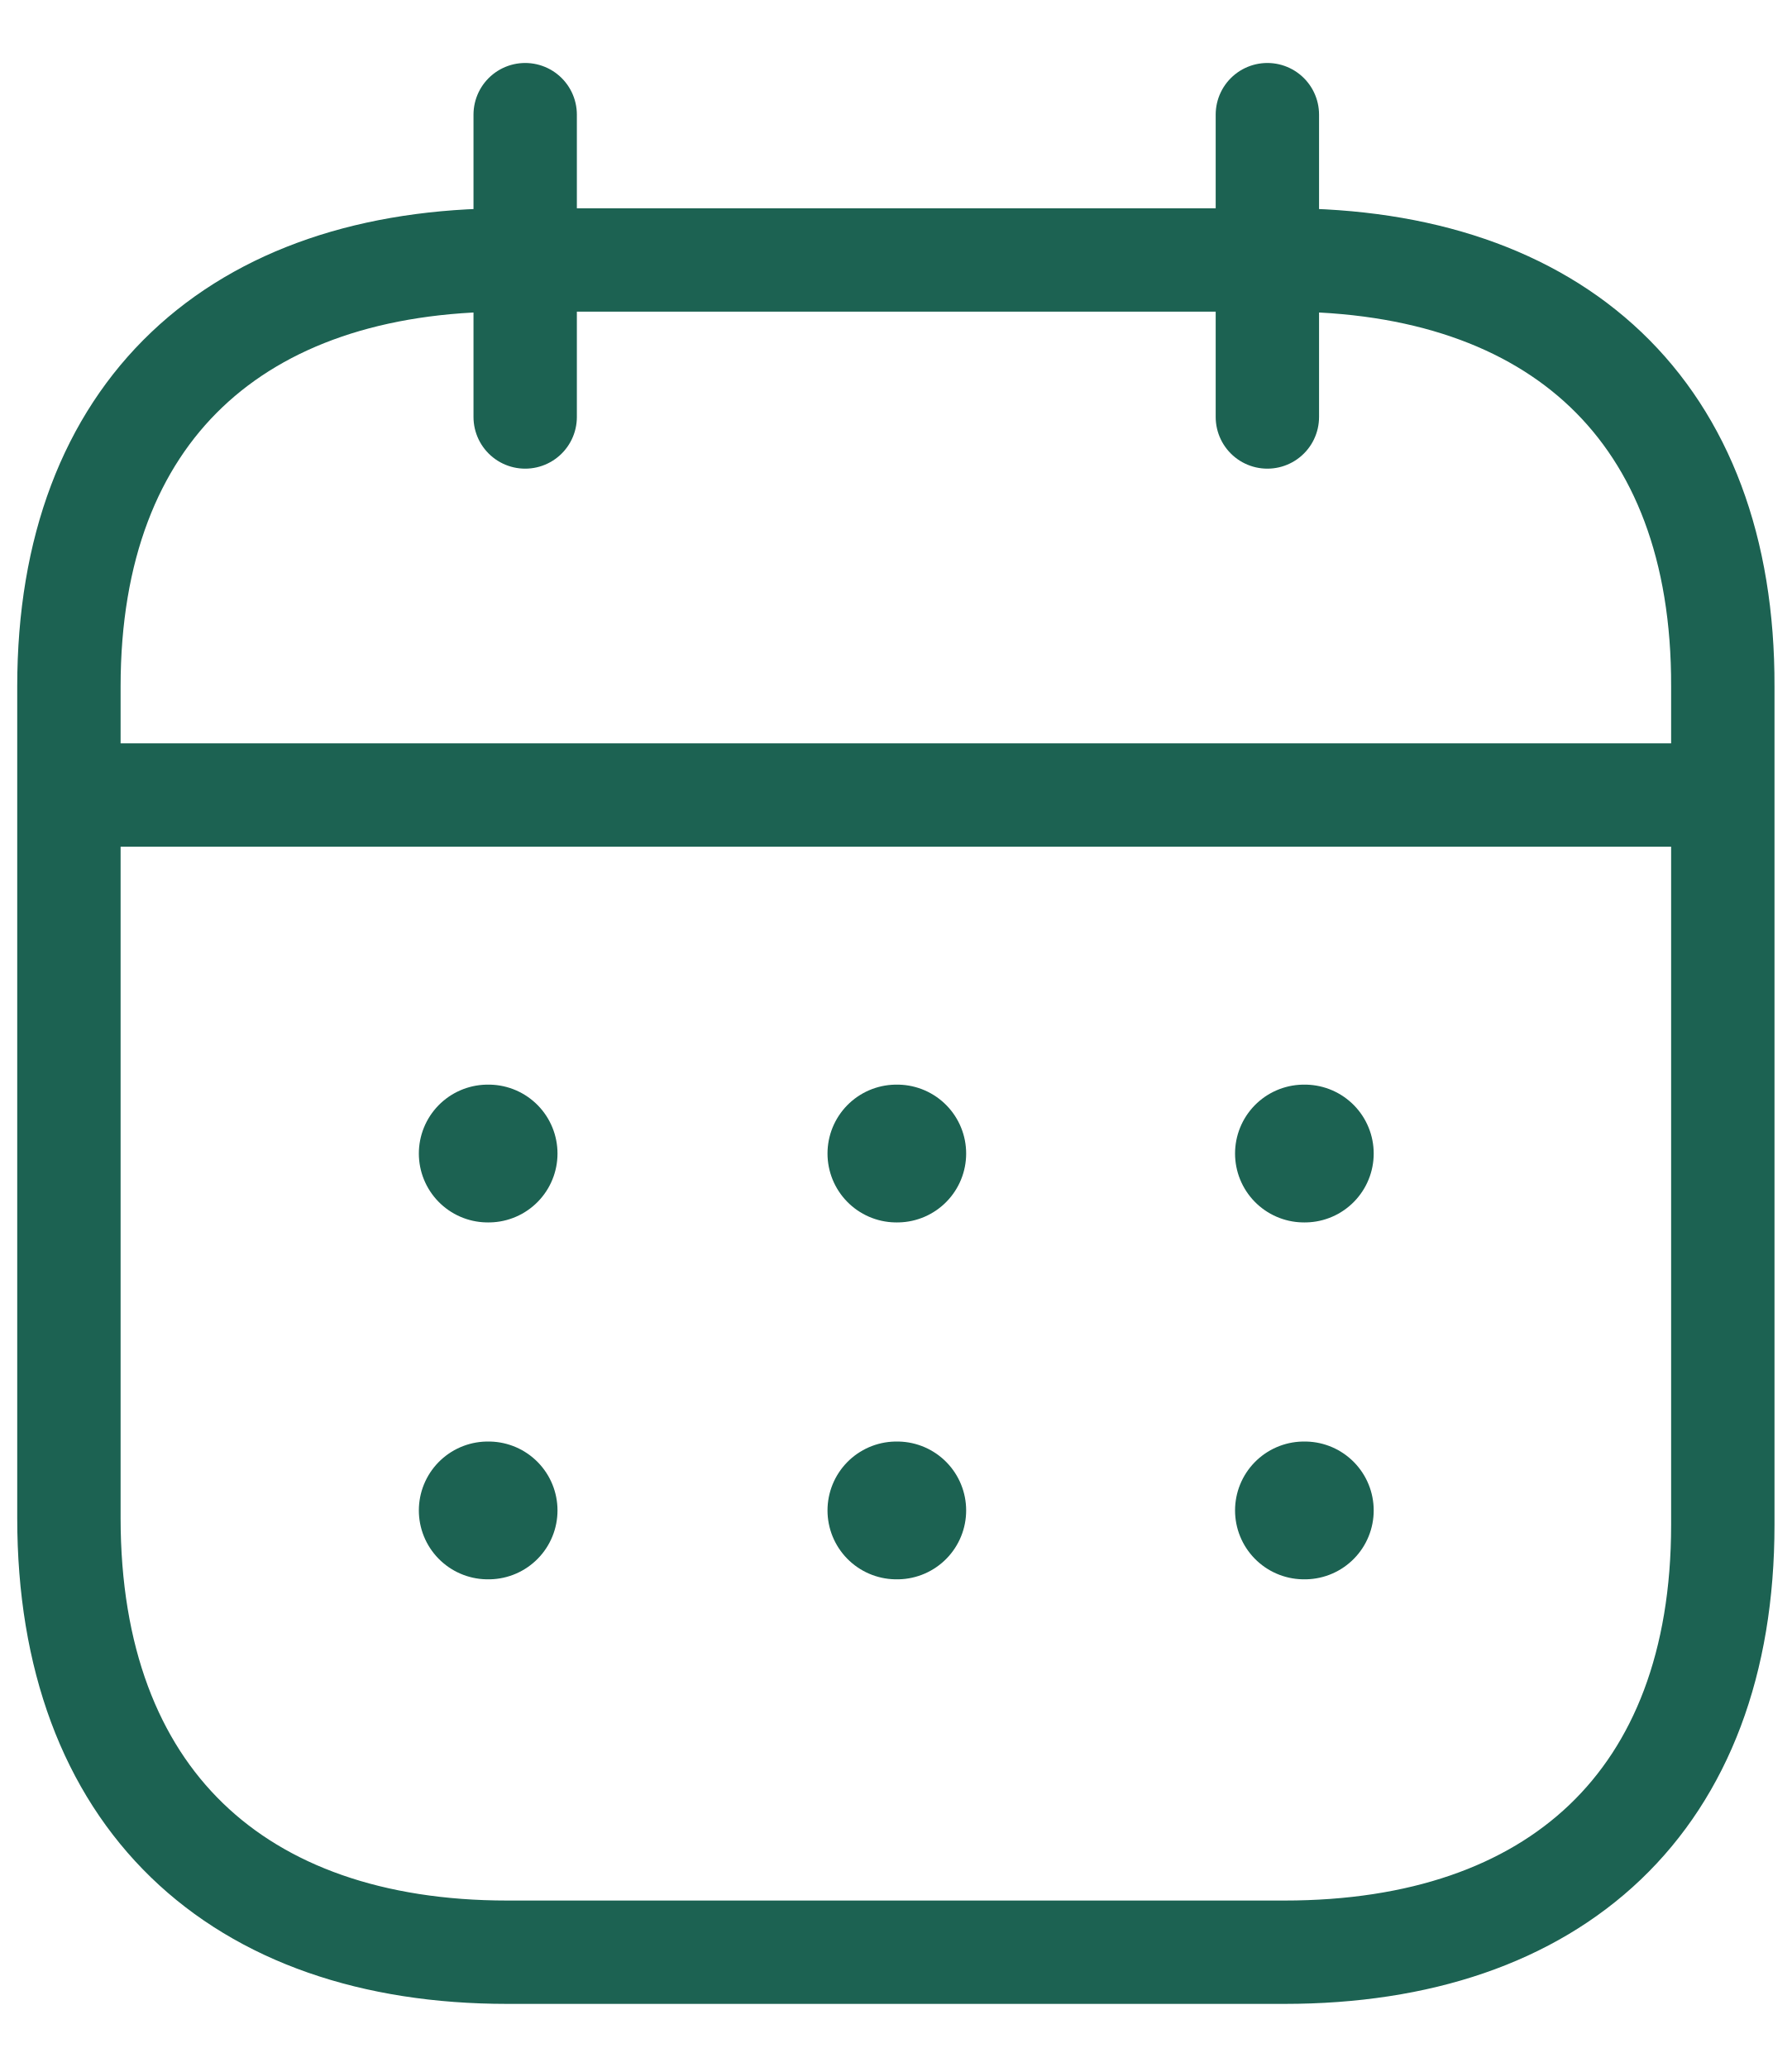
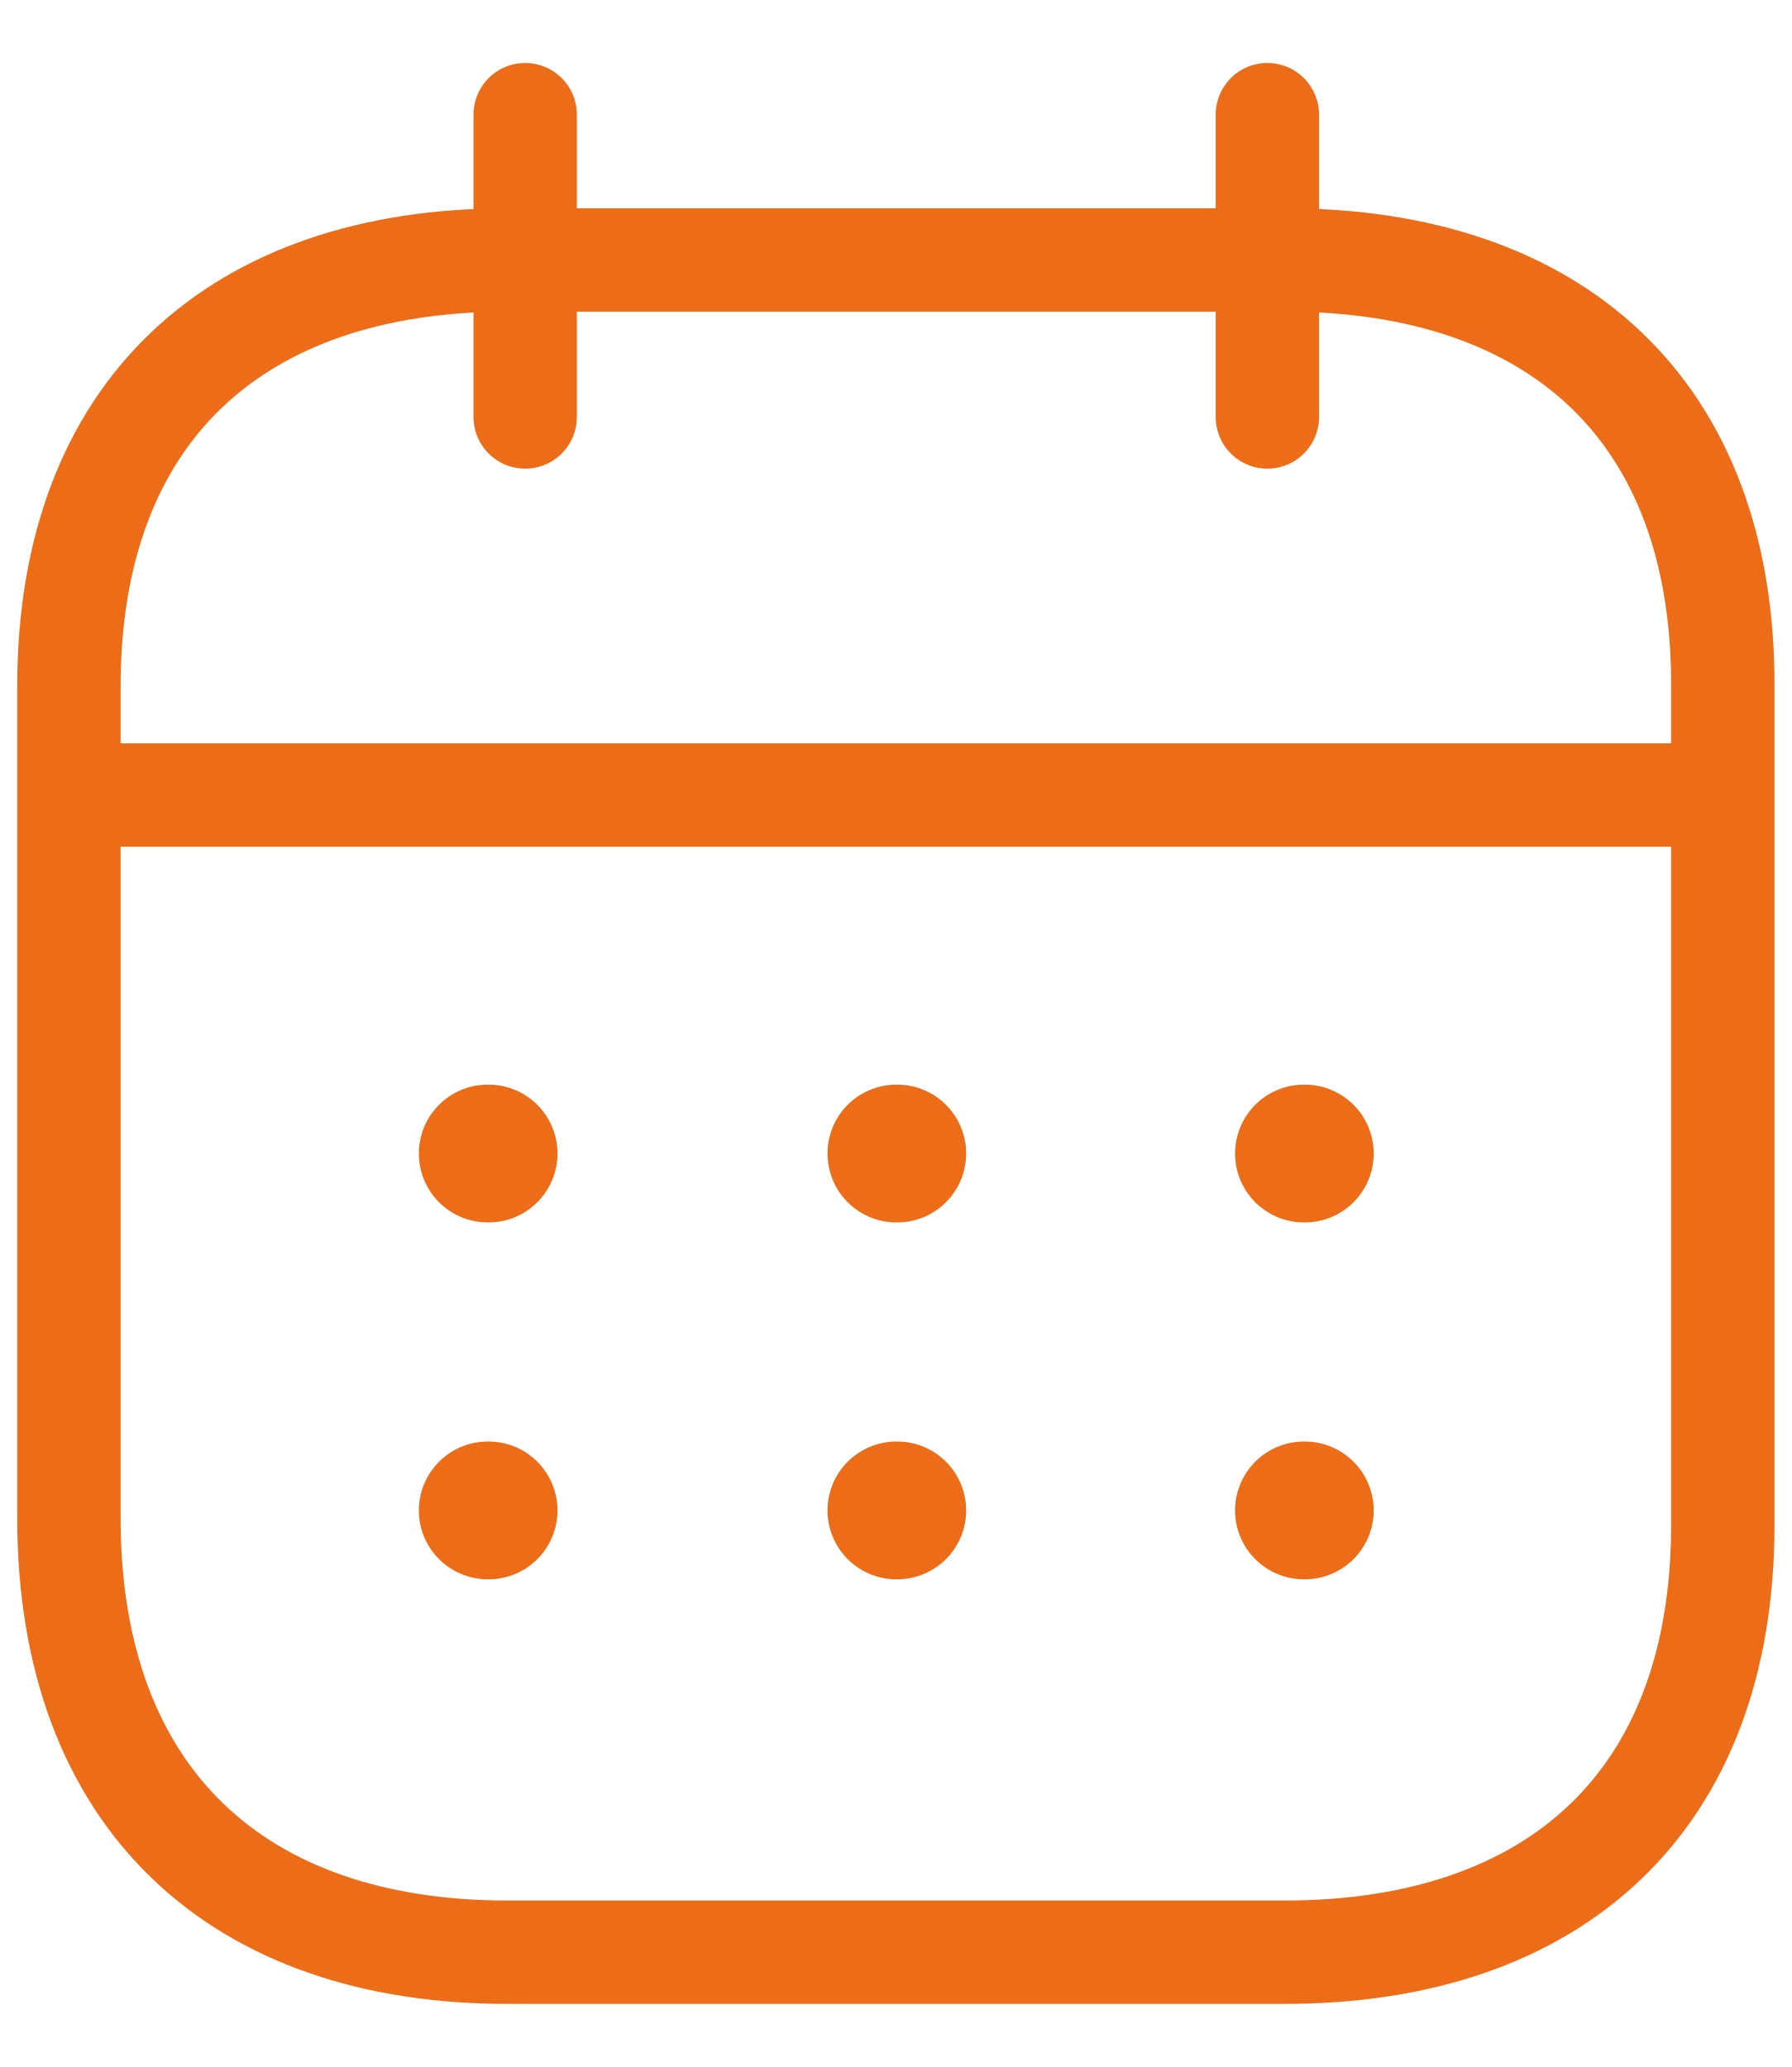
<svg xmlns="http://www.w3.org/2000/svg" width="26" height="30" viewBox="0 0 26 30" fill="none">
  <g id="Group">
-     <path id="Vector" d="M1.125 11.539H24.89" stroke="#1C6252" stroke-width="1.5" stroke-linecap="round" stroke-linejoin="round" />
-     <path id="Vector_2" d="M18.922 16.742H18.934" stroke="#1C6252" stroke-width="2" stroke-linecap="round" stroke-linejoin="round" />
-     <path id="Vector_3" d="M13.008 16.742H13.02" stroke="#1C6252" stroke-width="2" stroke-linecap="round" stroke-linejoin="round" />
-     <path id="Vector_4" d="M7.078 16.742H7.09" stroke="#1C6252" stroke-width="2" stroke-linecap="round" stroke-linejoin="round" />
-     <path id="Vector_5" d="M18.922 21.922H18.934" stroke="#1C6252" stroke-width="2" stroke-linecap="round" stroke-linejoin="round" />
-     <path id="Vector_6" d="M13.008 21.922H13.02" stroke="#1C6252" stroke-width="2" stroke-linecap="round" stroke-linejoin="round" />
-     <path id="Vector_7" d="M7.078 21.922H7.09" stroke="#1C6252" stroke-width="2" stroke-linecap="round" stroke-linejoin="round" />
-     <path id="Vector_8" d="M18.391 1.664V6.052" stroke="#1C6252" stroke-width="1.5" stroke-linecap="round" stroke-linejoin="round" />
-     <path id="Vector_9" d="M7.621 1.664V6.052" stroke="#1C6252" stroke-width="1.5" stroke-linecap="round" stroke-linejoin="round" />
-     <path id="Vector_10" fill-rule="evenodd" clip-rule="evenodd" d="M18.651 3.773H7.361C3.446 3.773 1 5.955 1 9.964V22.03C1 26.103 3.446 28.334 7.361 28.334H18.639C22.567 28.334 25 26.141 25 22.131V9.964C25.012 5.955 22.579 3.773 18.651 3.773Z" stroke="#1C6252" stroke-width="1.5" stroke-linecap="round" stroke-linejoin="round" />
+     <path id="Vector" d="M1.125 11.539H24.89" stroke="#ED6C18" stroke-width="1.5" stroke-linecap="round" stroke-linejoin="round" />
+     <path id="Vector_2" d="M18.922 16.742H18.934" stroke="#ED6C18" stroke-width="2" stroke-linecap="round" stroke-linejoin="round" />
+     <path id="Vector_3" d="M13.008 16.742H13.02" stroke="#ED6C18" stroke-width="2" stroke-linecap="round" stroke-linejoin="round" />
+     <path id="Vector_4" d="M7.078 16.742H7.09" stroke="#ED6C18" stroke-width="2" stroke-linecap="round" stroke-linejoin="round" />
+     <path id="Vector_5" d="M18.922 21.922H18.934" stroke="#ED6C18" stroke-width="2" stroke-linecap="round" stroke-linejoin="round" />
+     <path id="Vector_6" d="M13.008 21.922H13.02" stroke="#ED6C18" stroke-width="2" stroke-linecap="round" stroke-linejoin="round" />
+     <path id="Vector_7" d="M7.078 21.922H7.09" stroke="#ED6C18" stroke-width="2" stroke-linecap="round" stroke-linejoin="round" />
+     <path id="Vector_8" d="M18.391 1.664V6.052" stroke="#ED6C18" stroke-width="1.5" stroke-linecap="round" stroke-linejoin="round" />
+     <path id="Vector_9" d="M7.621 1.664V6.052" stroke="#ED6C18" stroke-width="1.5" stroke-linecap="round" stroke-linejoin="round" />
+     <path id="Vector_10" fill-rule="evenodd" clip-rule="evenodd" d="M18.651 3.773H7.361C3.446 3.773 1 5.955 1 9.964V22.03C1 26.103 3.446 28.334 7.361 28.334H18.639C22.567 28.334 25 26.141 25 22.131V9.964C25.012 5.955 22.579 3.773 18.651 3.773Z" stroke="#ED6C18" stroke-width="1.5" stroke-linecap="round" stroke-linejoin="round" />
  </g>
</svg>
